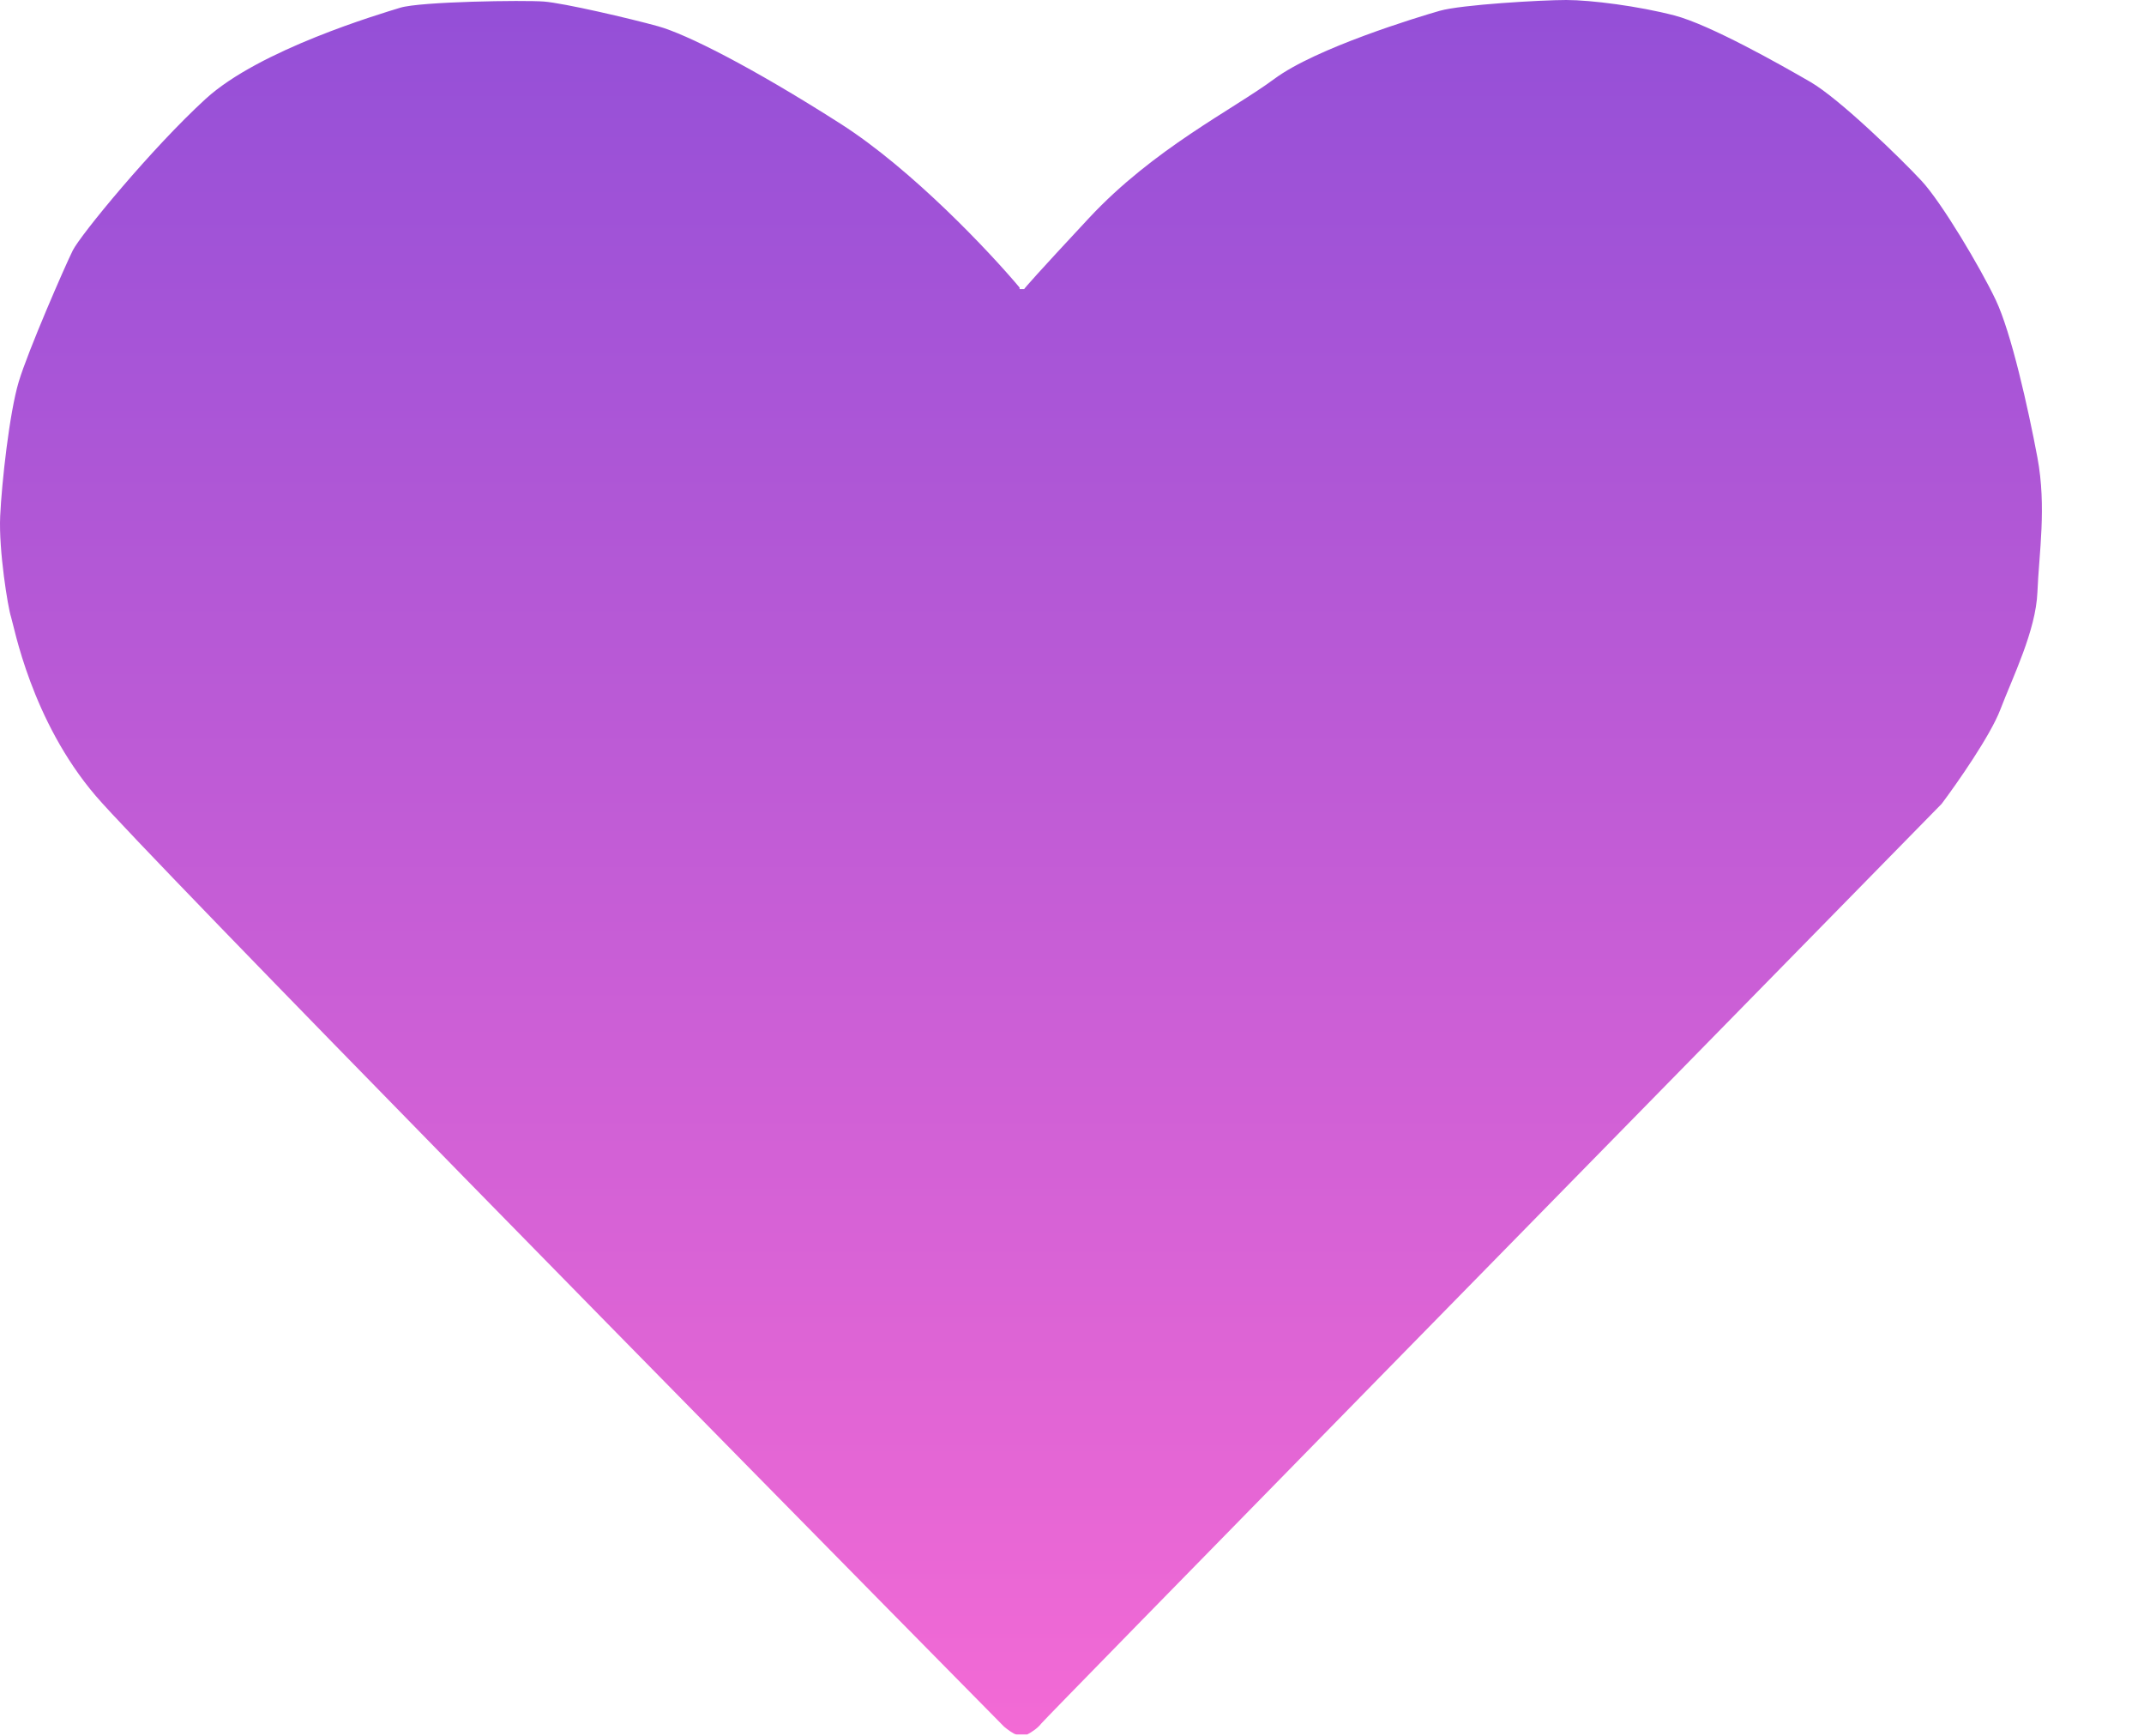
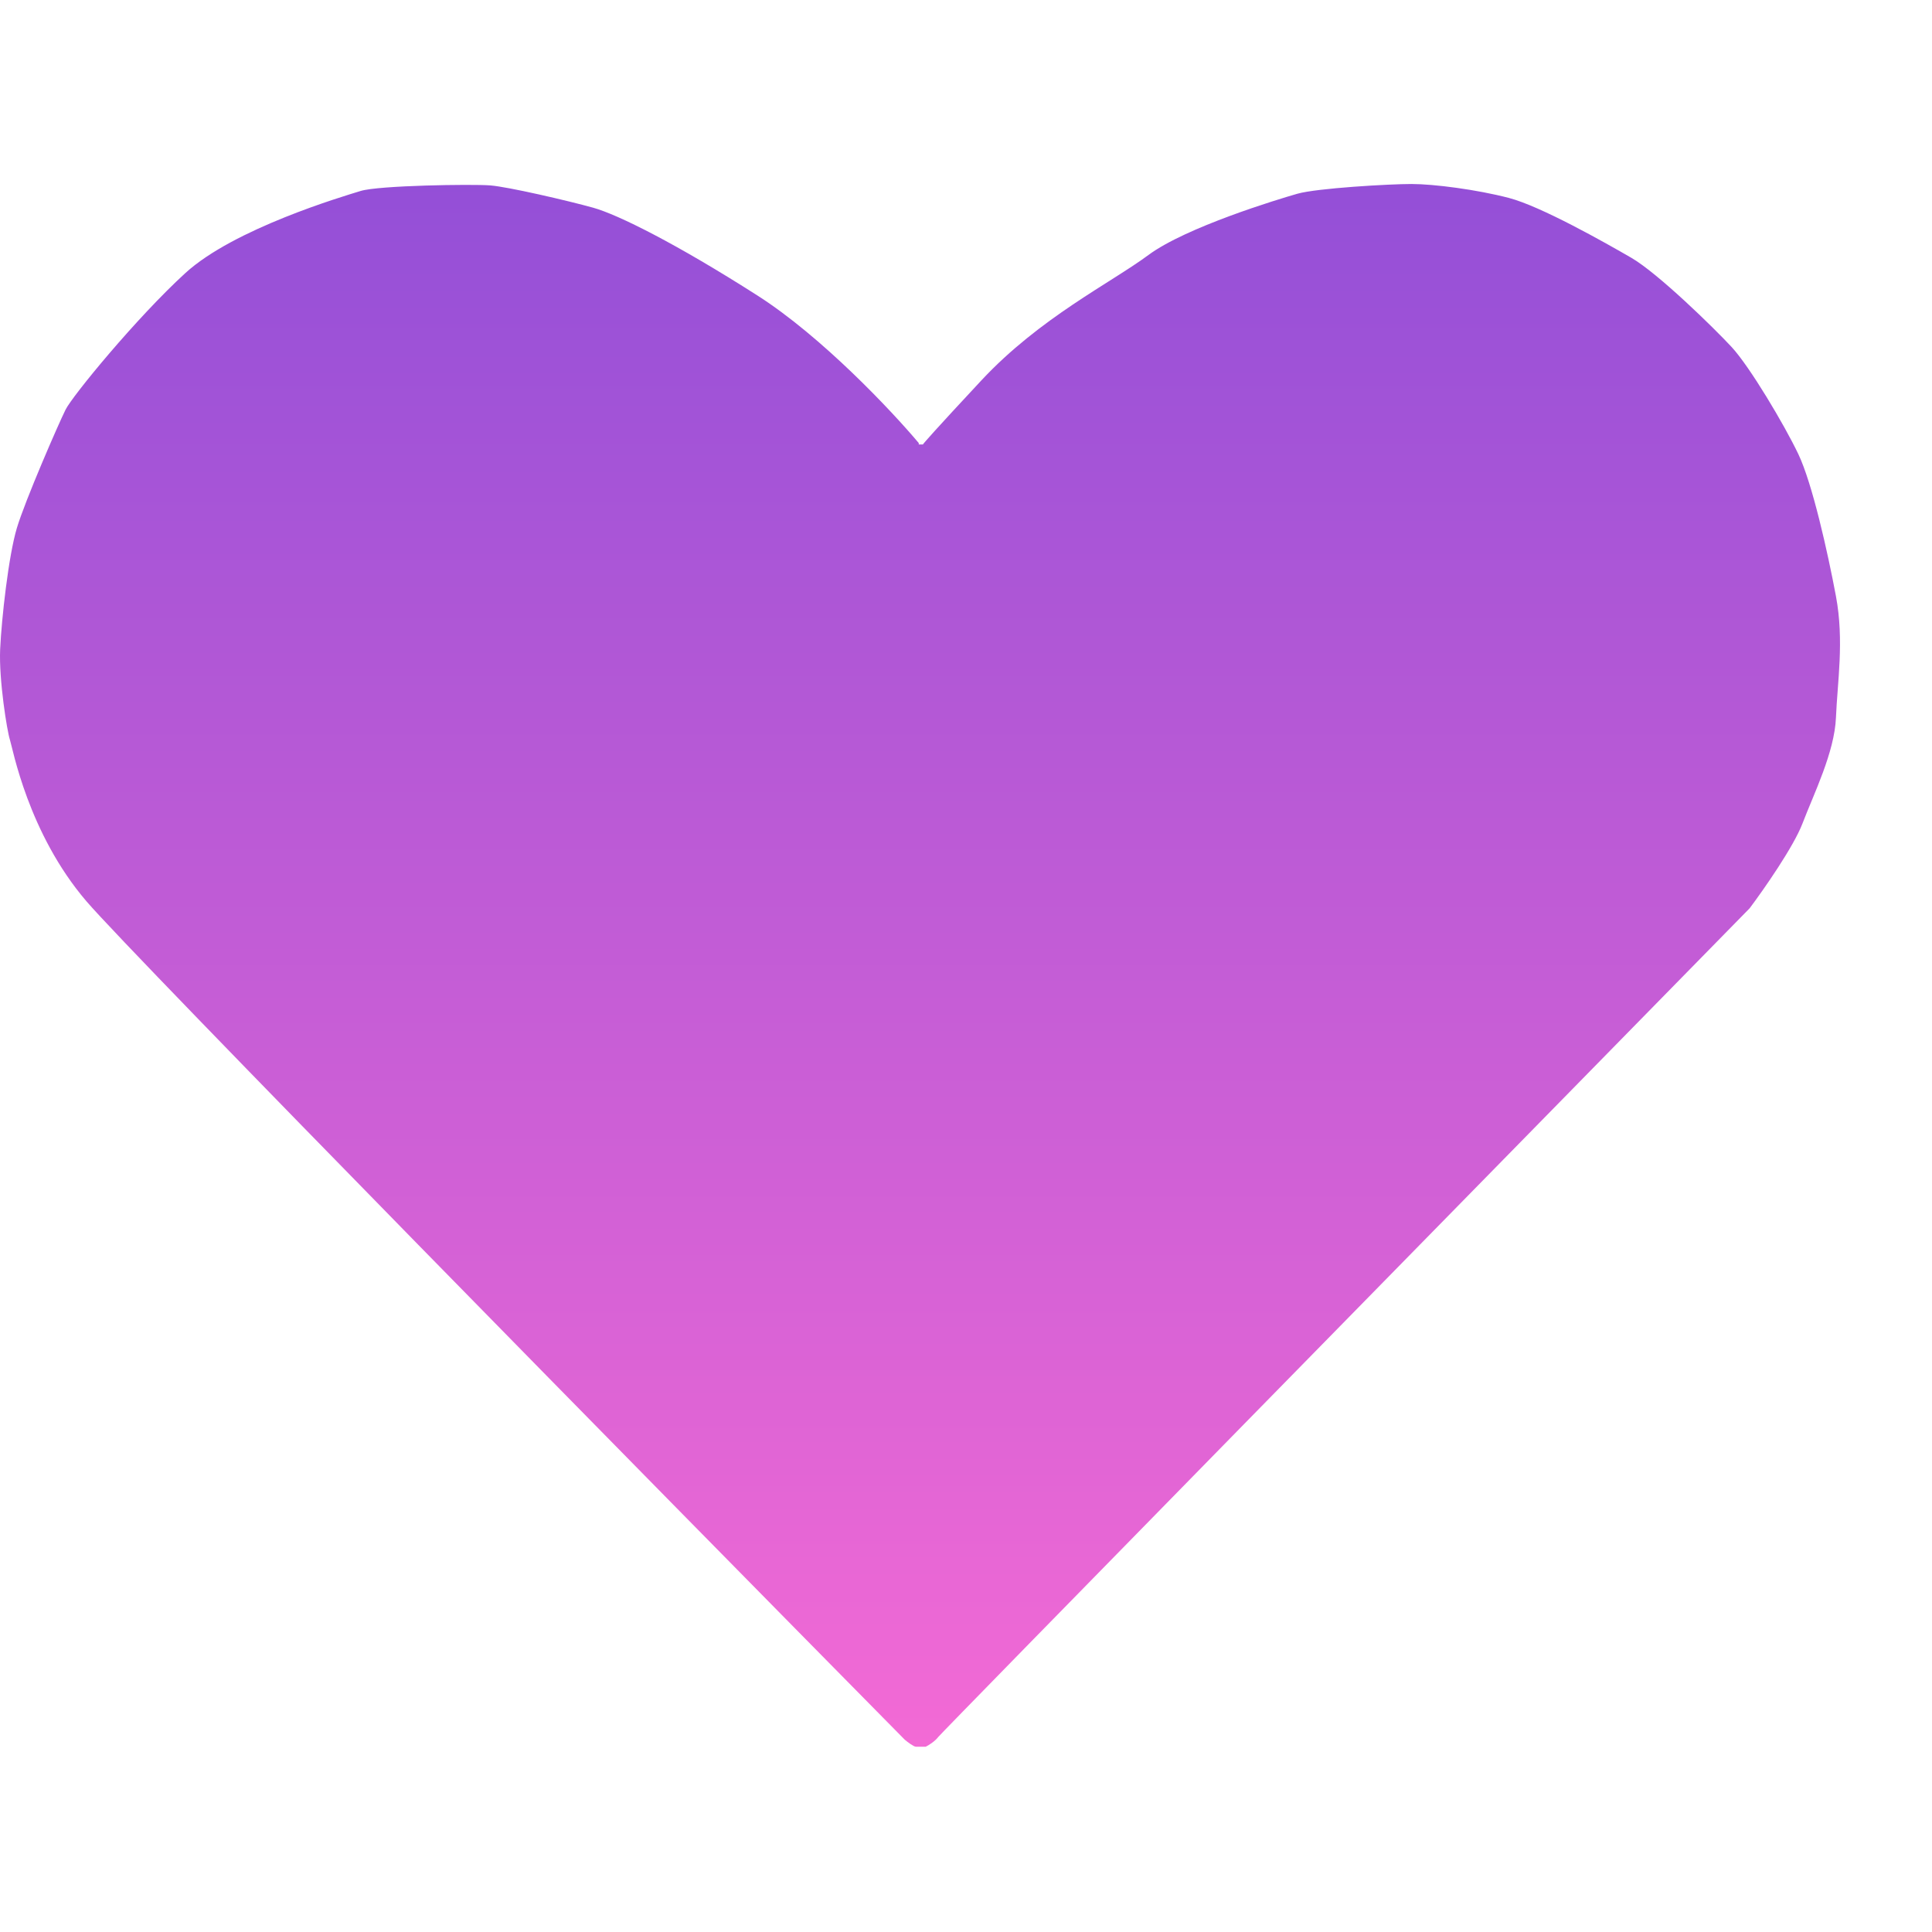
- <svg xmlns="http://www.w3.org/2000/svg" viewBox="0 0 210 170" fill="none">
+ <svg xmlns="http://www.w3.org/2000/svg" width="20px" height="20px" viewBox="0 0 210 170" fill="none">
  <path d="M82.316 12.111c7.02 4.482 14.624 12.566 17.549 16.048v.152h.453c0-.051 1.271-1.514 6.354-6.965 6.354-6.812 14.07-10.597 18.154-13.625 4.085-3.028 14.07-6.056 16.188-6.661C143.132.454 150.999 0 153.419 0c2.421 0 7.11.606 10.59 1.514 3.48.908 10.439 4.845 13.313 6.51 2.874 1.665 8.926 7.57 10.892 9.689 1.967 2.12 5.749 8.478 7.262 11.657 1.513 3.18 3.177 10.598 4.085 15.442.908 4.845.151 9.387 0 13.172-.151 3.784-2.421 8.326-3.631 11.505-.968 2.544-4.236 7.217-5.749 9.235-29.248 29.825-87.835 89.595-88.199 90.079-.363.485-1.059.909-1.361 1.06h-1.06c-.241 0-.907-.505-1.21-.757C70.819 141.199 14.48 83.902 9.397 77.967c-6.353-7.418-8.018-16.653-8.32-17.561-.303-.908-1.21-6.51-1.06-9.84.152-3.331.909-10.144 1.816-13.172.908-3.028 4.539-11.354 5.295-12.868.757-1.514 7.716-9.992 13.01-14.837C25.434 4.845 37.234 1.363 39.2.757 41.166.151 51.302 0 53.269.151c1.967.152 8.472 1.666 11.195 2.423 2.723.757 9.077 3.936 17.852 9.537z" fill="url(#paint0_linear)" />
  <defs>
    <linearGradient id="paint0_linear" x1="100" y1="0" x2="100" y2="169.863" gradientUnits="userSpaceOnUse">
      <stop offset="0" stop-color="#944FD7" />
      <stop offset="1" stop-color="#F36AD5" />
    </linearGradient>
  </defs>
</svg>
